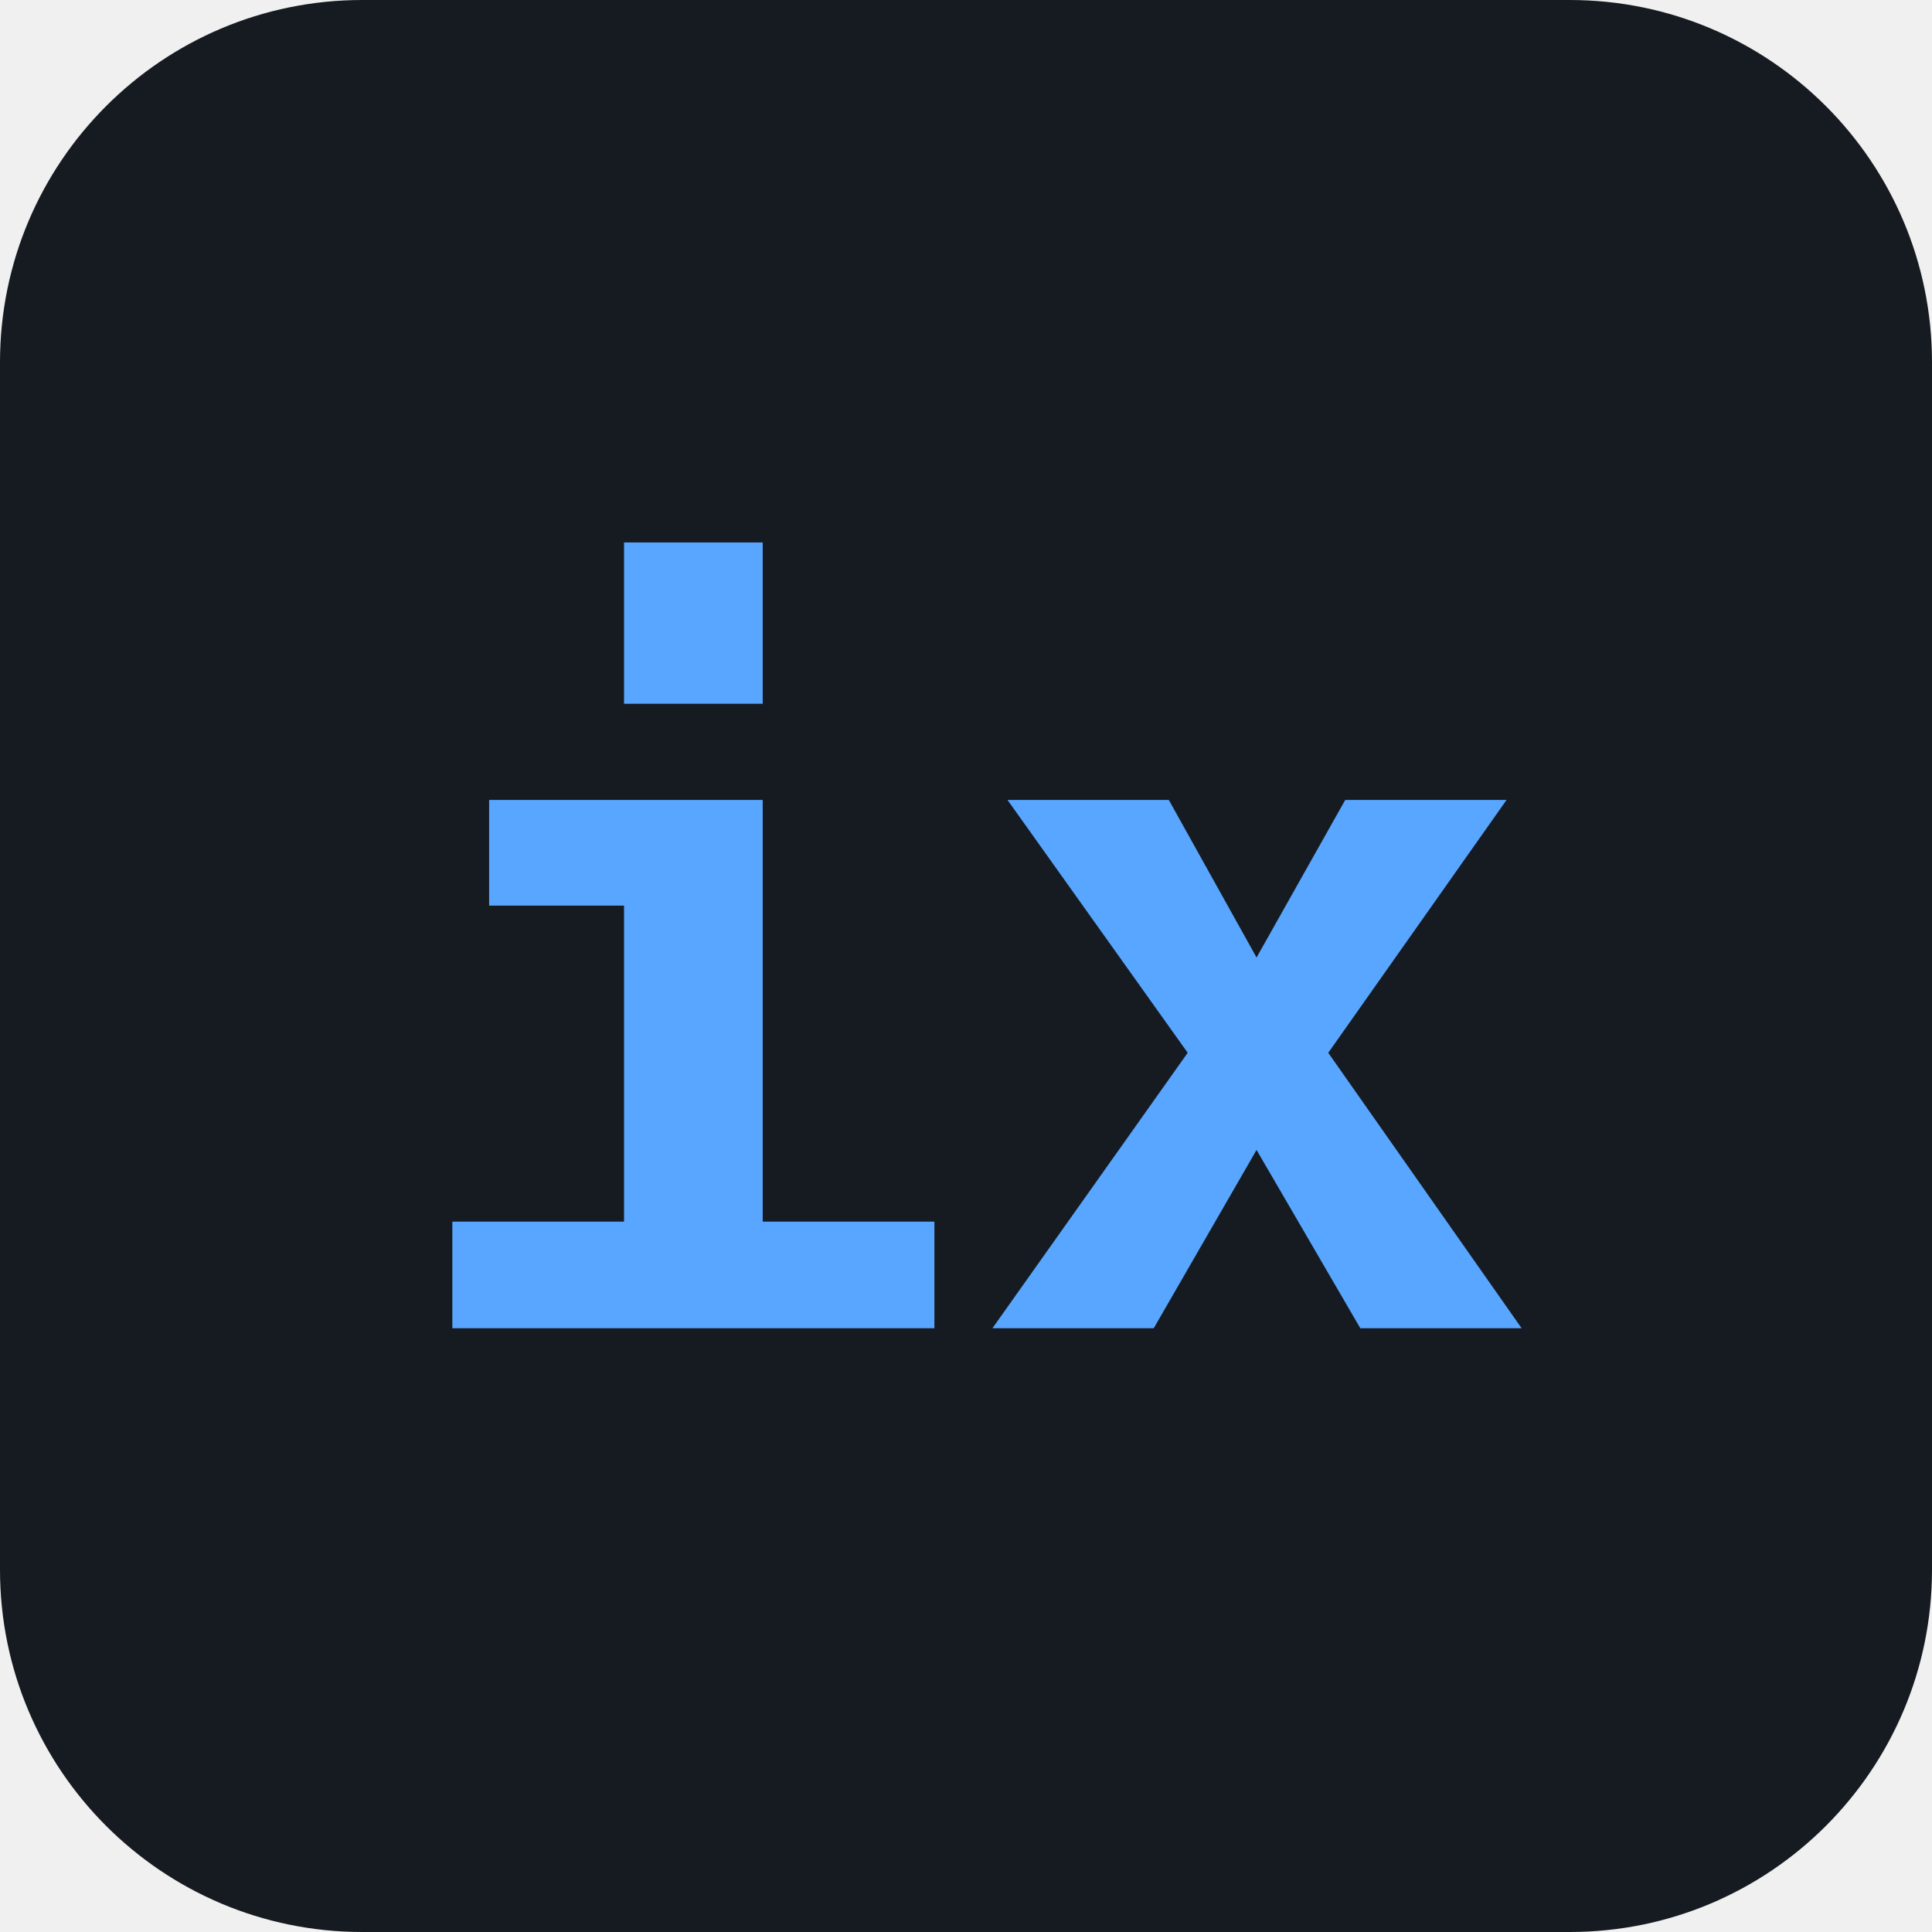
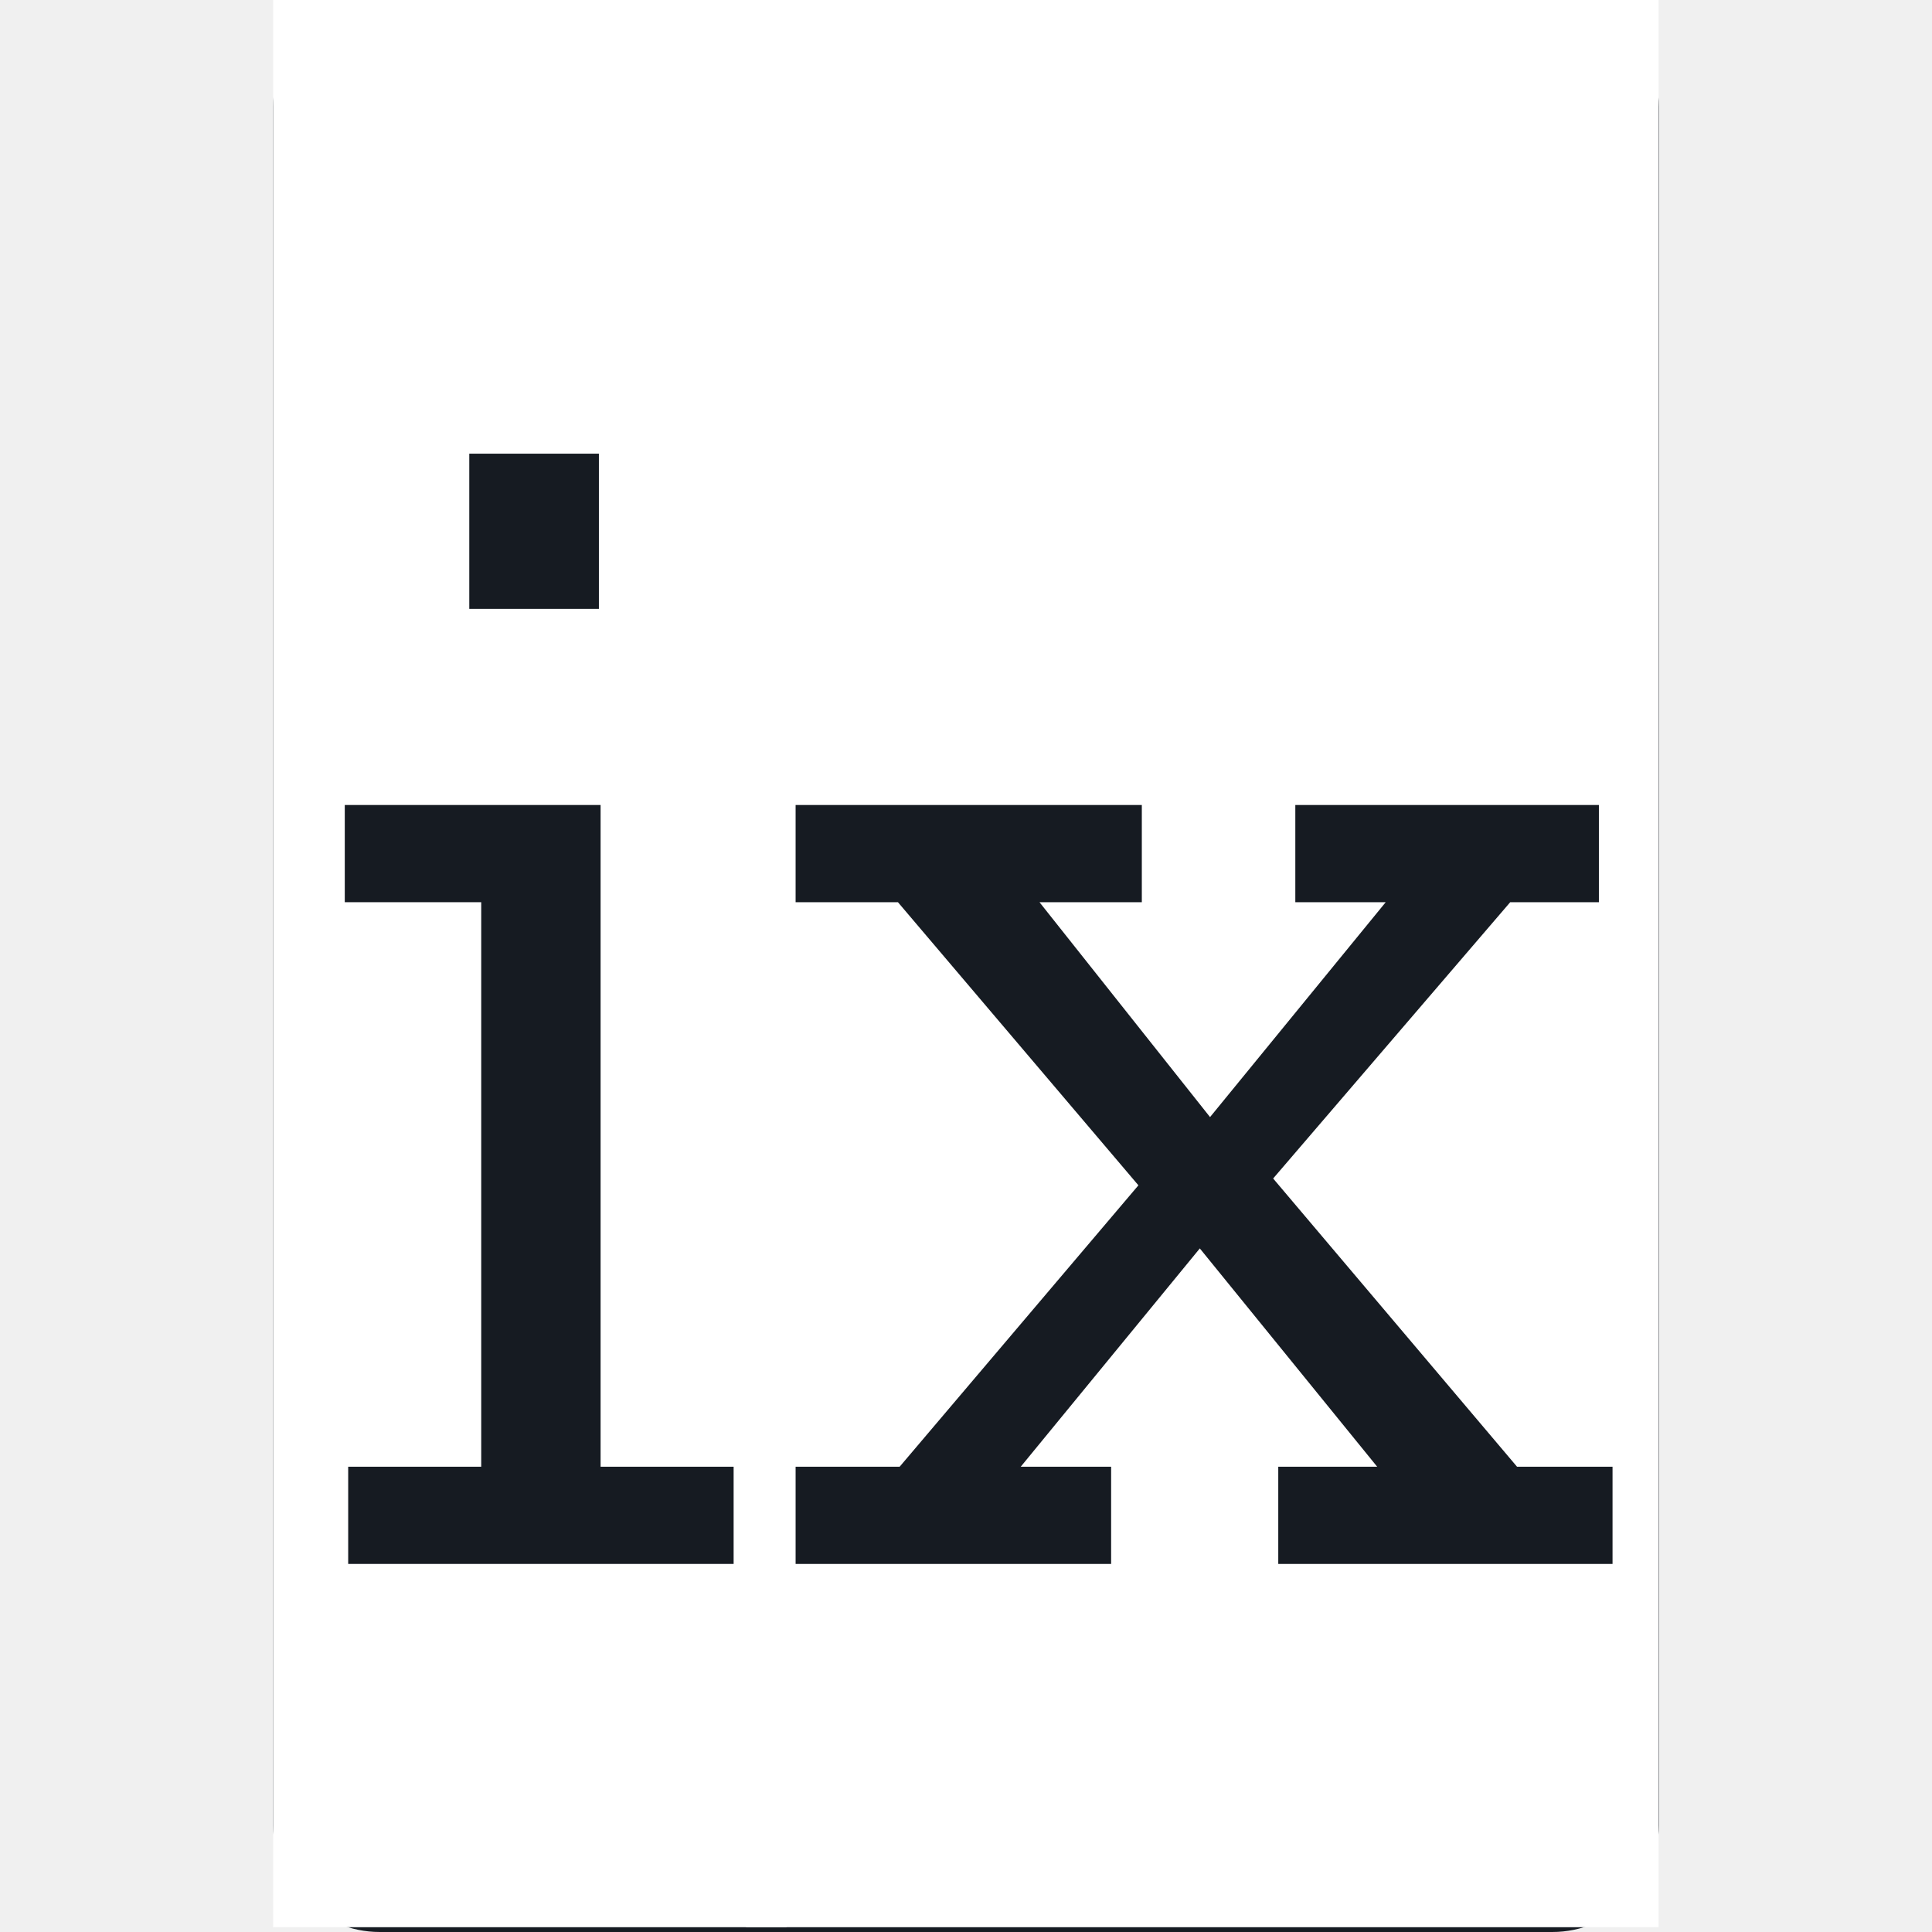
- <svg xmlns="http://www.w3.org/2000/svg" viewBox="0 0 32 32">
-   <rect width="32" height="32" rx="6" fill="#161b22" />
-   <text x="16" y="22" text-anchor="middle" font-family="monospace" font-weight="700" font-size="16" fill="#58a6ff">ix</text>
+ <svg xmlns="http://www.w3.org/2000/svg" width="32" height="32" viewBox="0 0 208 290" fill="none">
+   <rect width="208" height="290" rx="16" fill="#161b22" />
+   <path d="M71 289.28V0H207.96V289.28H71ZM150.872 234.752H201.048V220.16H186.712L150.104 176.896L185.688 135.424H199V120.832H153.432V135.424H167L140.632 167.68L115.032 135.424H130.392V120.832H78.424V135.424H93.784L129.88 177.92L94.04 220.16H78.424V234.752H125.784V220.16H112.216L139.096 187.392L165.72 220.16H150.872V234.752Z" fill="white" />
+   <path d="M0 289.28V0H77.056V289.28H0ZM29.44 68.096V91.392H48.896V68.096H29.44ZM11.264 234.752H69.12V220.16H49.152V120.832H10.752V135.424H31.232V220.16H11.264V234.752Z" fill="white" />
</svg>
